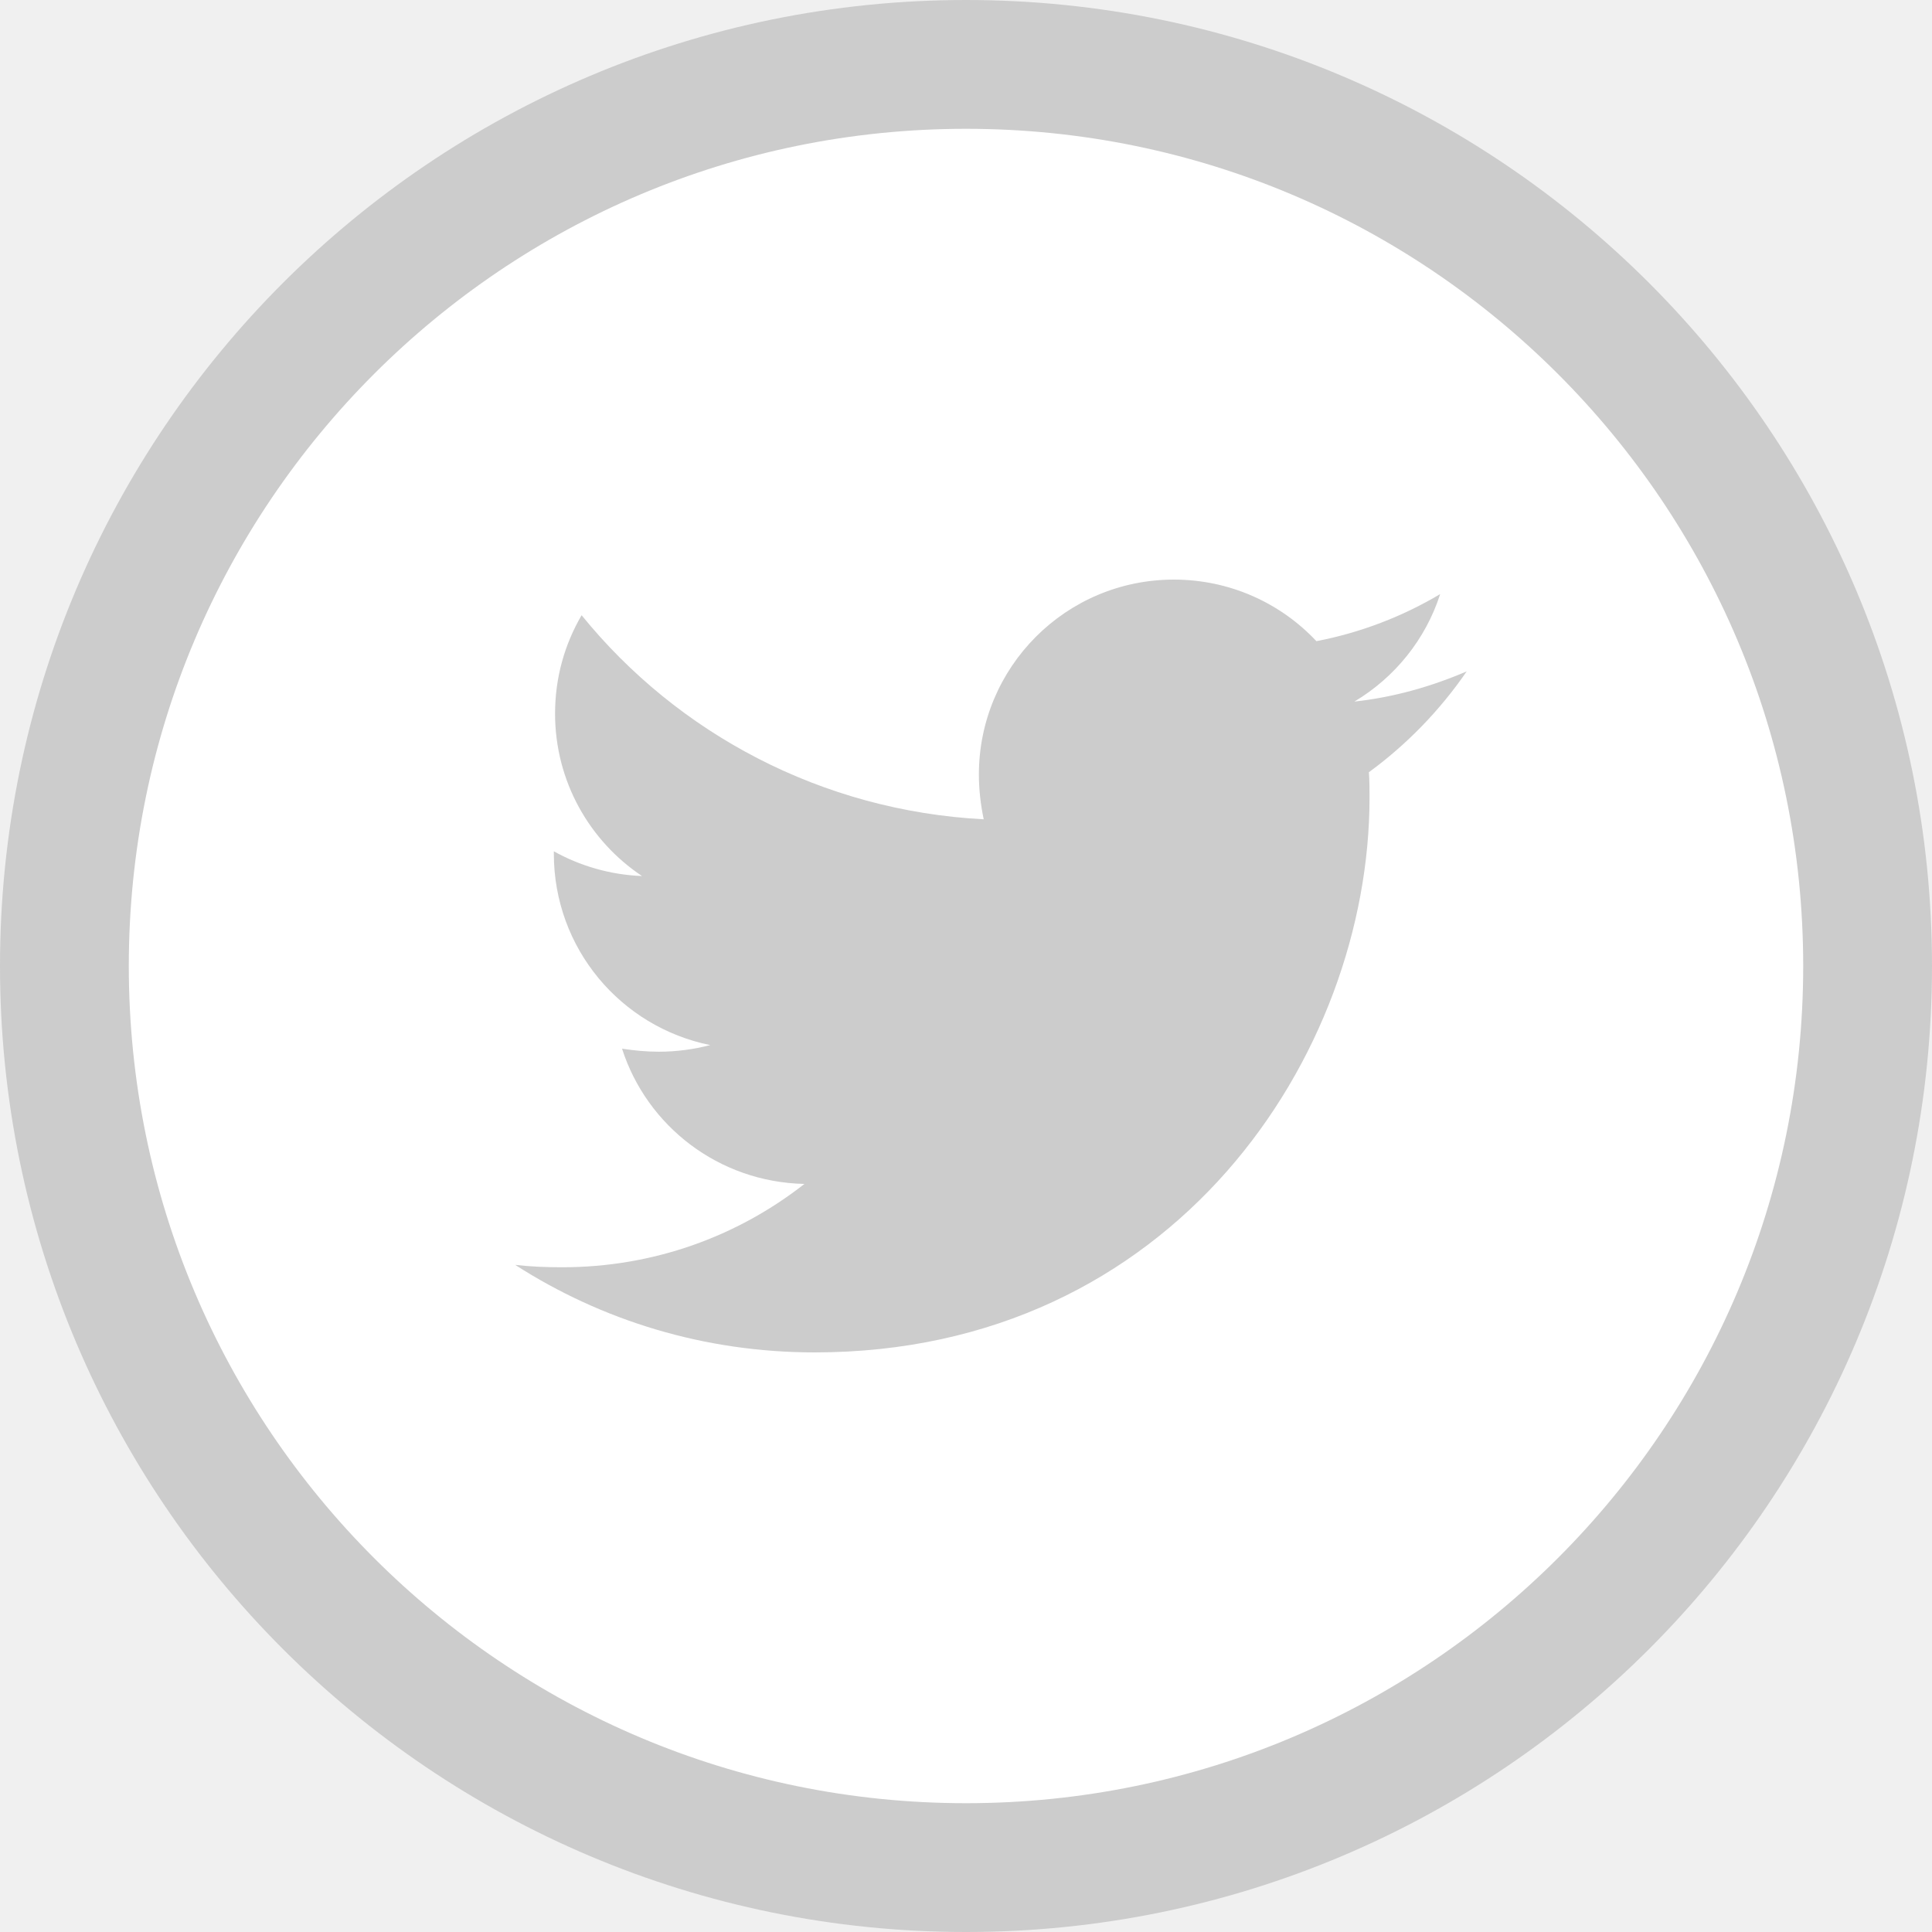
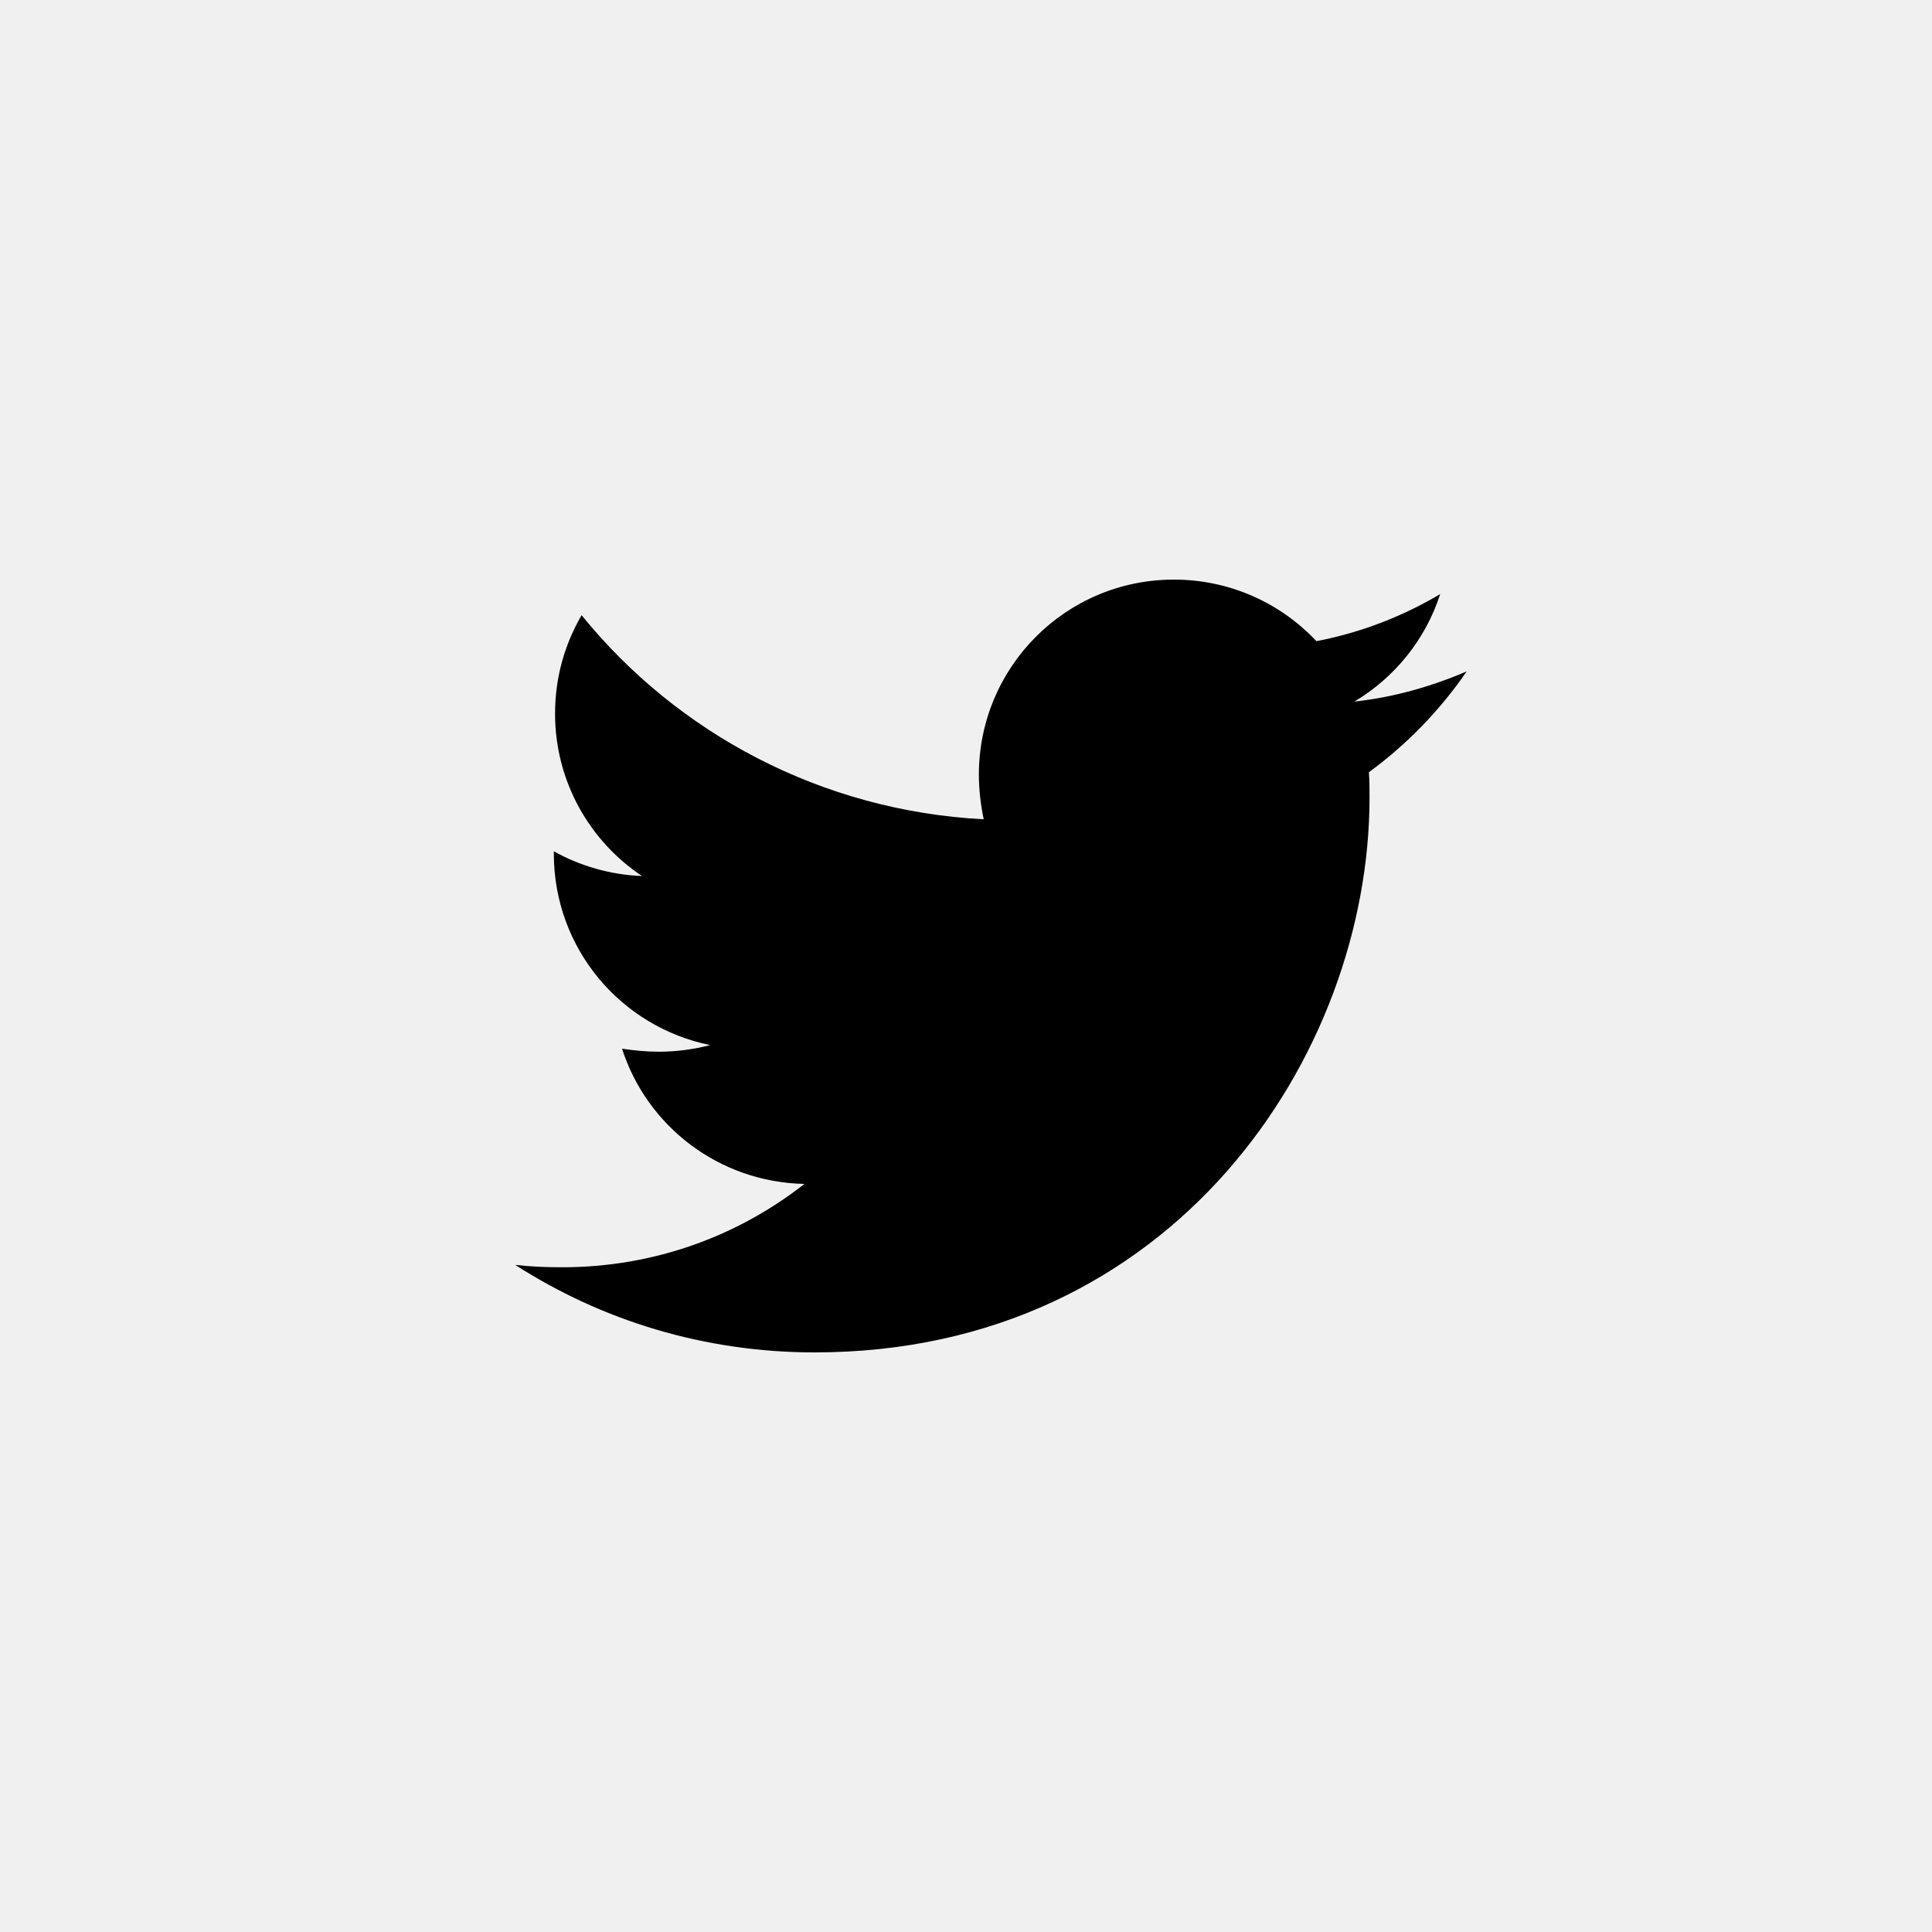
- <svg xmlns="http://www.w3.org/2000/svg" width="30" height="30" viewBox="0 0 30 30" fill="none">
-   <circle cx="15" cy="15" r="14" fill="white" stroke="#CCCCCC" stroke-width="2" />
-   <path d="M21.256 11.991C21.266 12.122 21.266 12.253 21.266 12.384C21.266 16.387 18.219 21 12.65 21C10.934 21 9.341 20.503 8 19.641C8.244 19.669 8.478 19.678 8.731 19.678C10.147 19.678 11.45 19.2 12.491 18.384C11.159 18.356 10.044 17.484 9.659 16.284C9.847 16.312 10.034 16.331 10.231 16.331C10.503 16.331 10.775 16.294 11.028 16.228C9.641 15.947 8.6 14.728 8.6 13.256V13.219C9.003 13.444 9.472 13.584 9.969 13.603C9.153 13.059 8.619 12.131 8.619 11.081C8.619 10.519 8.769 10.003 9.031 9.553C10.522 11.391 12.762 12.591 15.275 12.722C15.228 12.497 15.2 12.262 15.2 12.028C15.2 10.359 16.55 9 18.228 9C19.1 9 19.887 9.366 20.441 9.956C21.125 9.825 21.781 9.572 22.363 9.225C22.137 9.928 21.659 10.519 21.031 10.894C21.641 10.828 22.231 10.659 22.775 10.425C22.363 11.025 21.847 11.559 21.256 11.991Z" fill="#CCCCCC" />
+ <svg xmlns="http://www.w3.org/2000/svg" width="30" height="30" viewBox="0 0 30 30">
+   <path d="M21.256 11.991C21.266 12.122 21.266 12.253 21.266 12.384C21.266 16.387 18.219 21 12.65 21C10.934 21 9.341 20.503 8 19.641C8.244 19.669 8.478 19.678 8.731 19.678C10.147 19.678 11.45 19.2 12.491 18.384C11.159 18.356 10.044 17.484 9.659 16.284C9.847 16.312 10.034 16.331 10.231 16.331C10.503 16.331 10.775 16.294 11.028 16.228C9.641 15.947 8.6 14.728 8.6 13.256V13.219C9.003 13.444 9.472 13.584 9.969 13.603C9.153 13.059 8.619 12.131 8.619 11.081C8.619 10.519 8.769 10.003 9.031 9.553C10.522 11.391 12.762 12.591 15.275 12.722C15.228 12.497 15.2 12.262 15.2 12.028C15.2 10.359 16.55 9 18.228 9C19.1 9 19.887 9.366 20.441 9.956C21.125 9.825 21.781 9.572 22.363 9.225C22.137 9.928 21.659 10.519 21.031 10.894C21.641 10.828 22.231 10.659 22.775 10.425C22.363 11.025 21.847 11.559 21.256 11.991Z" />
</svg>
